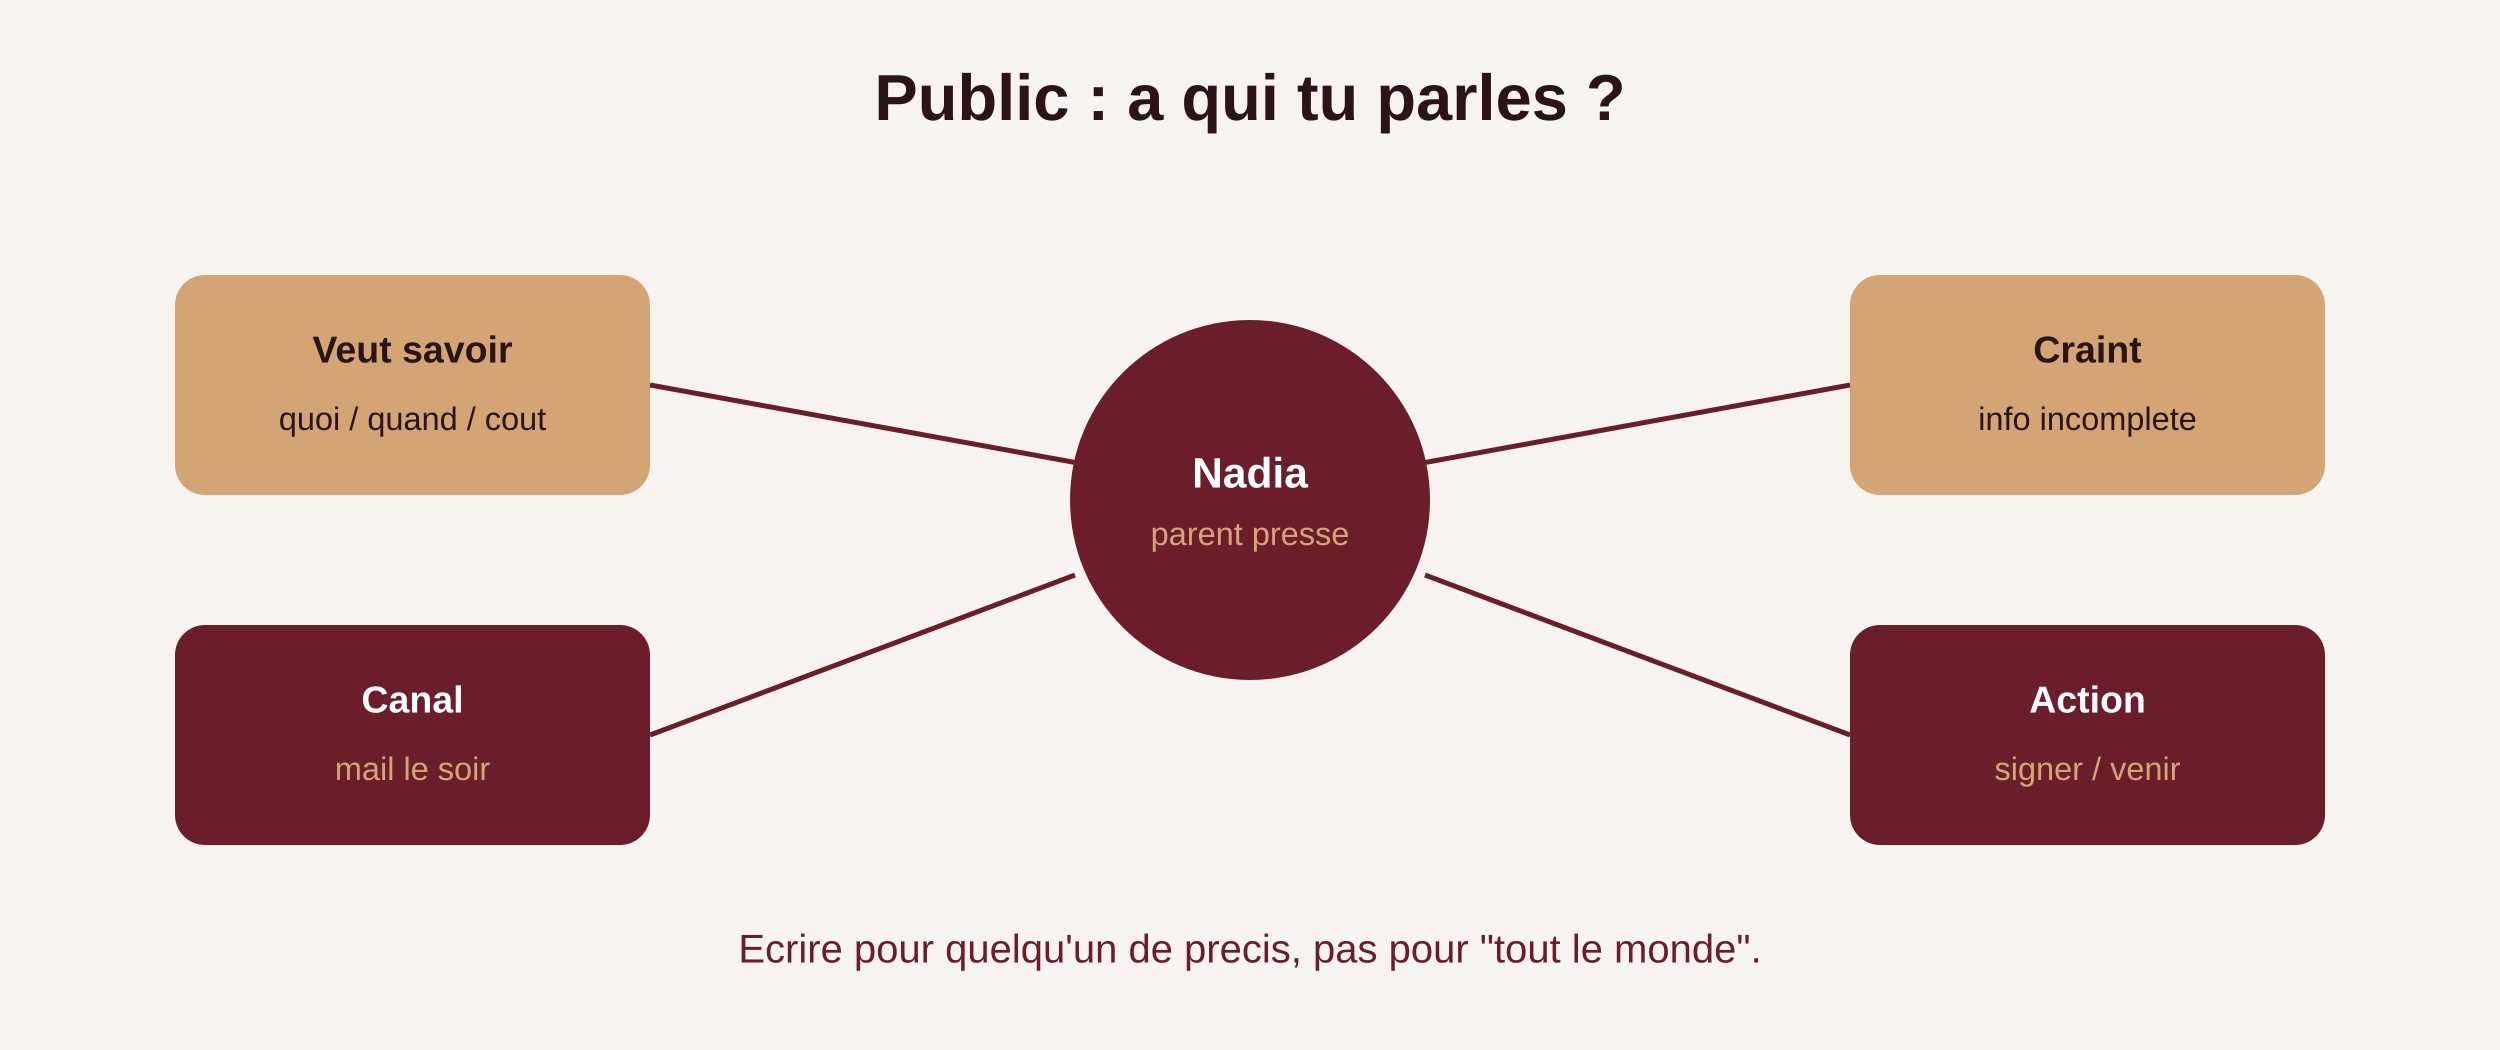
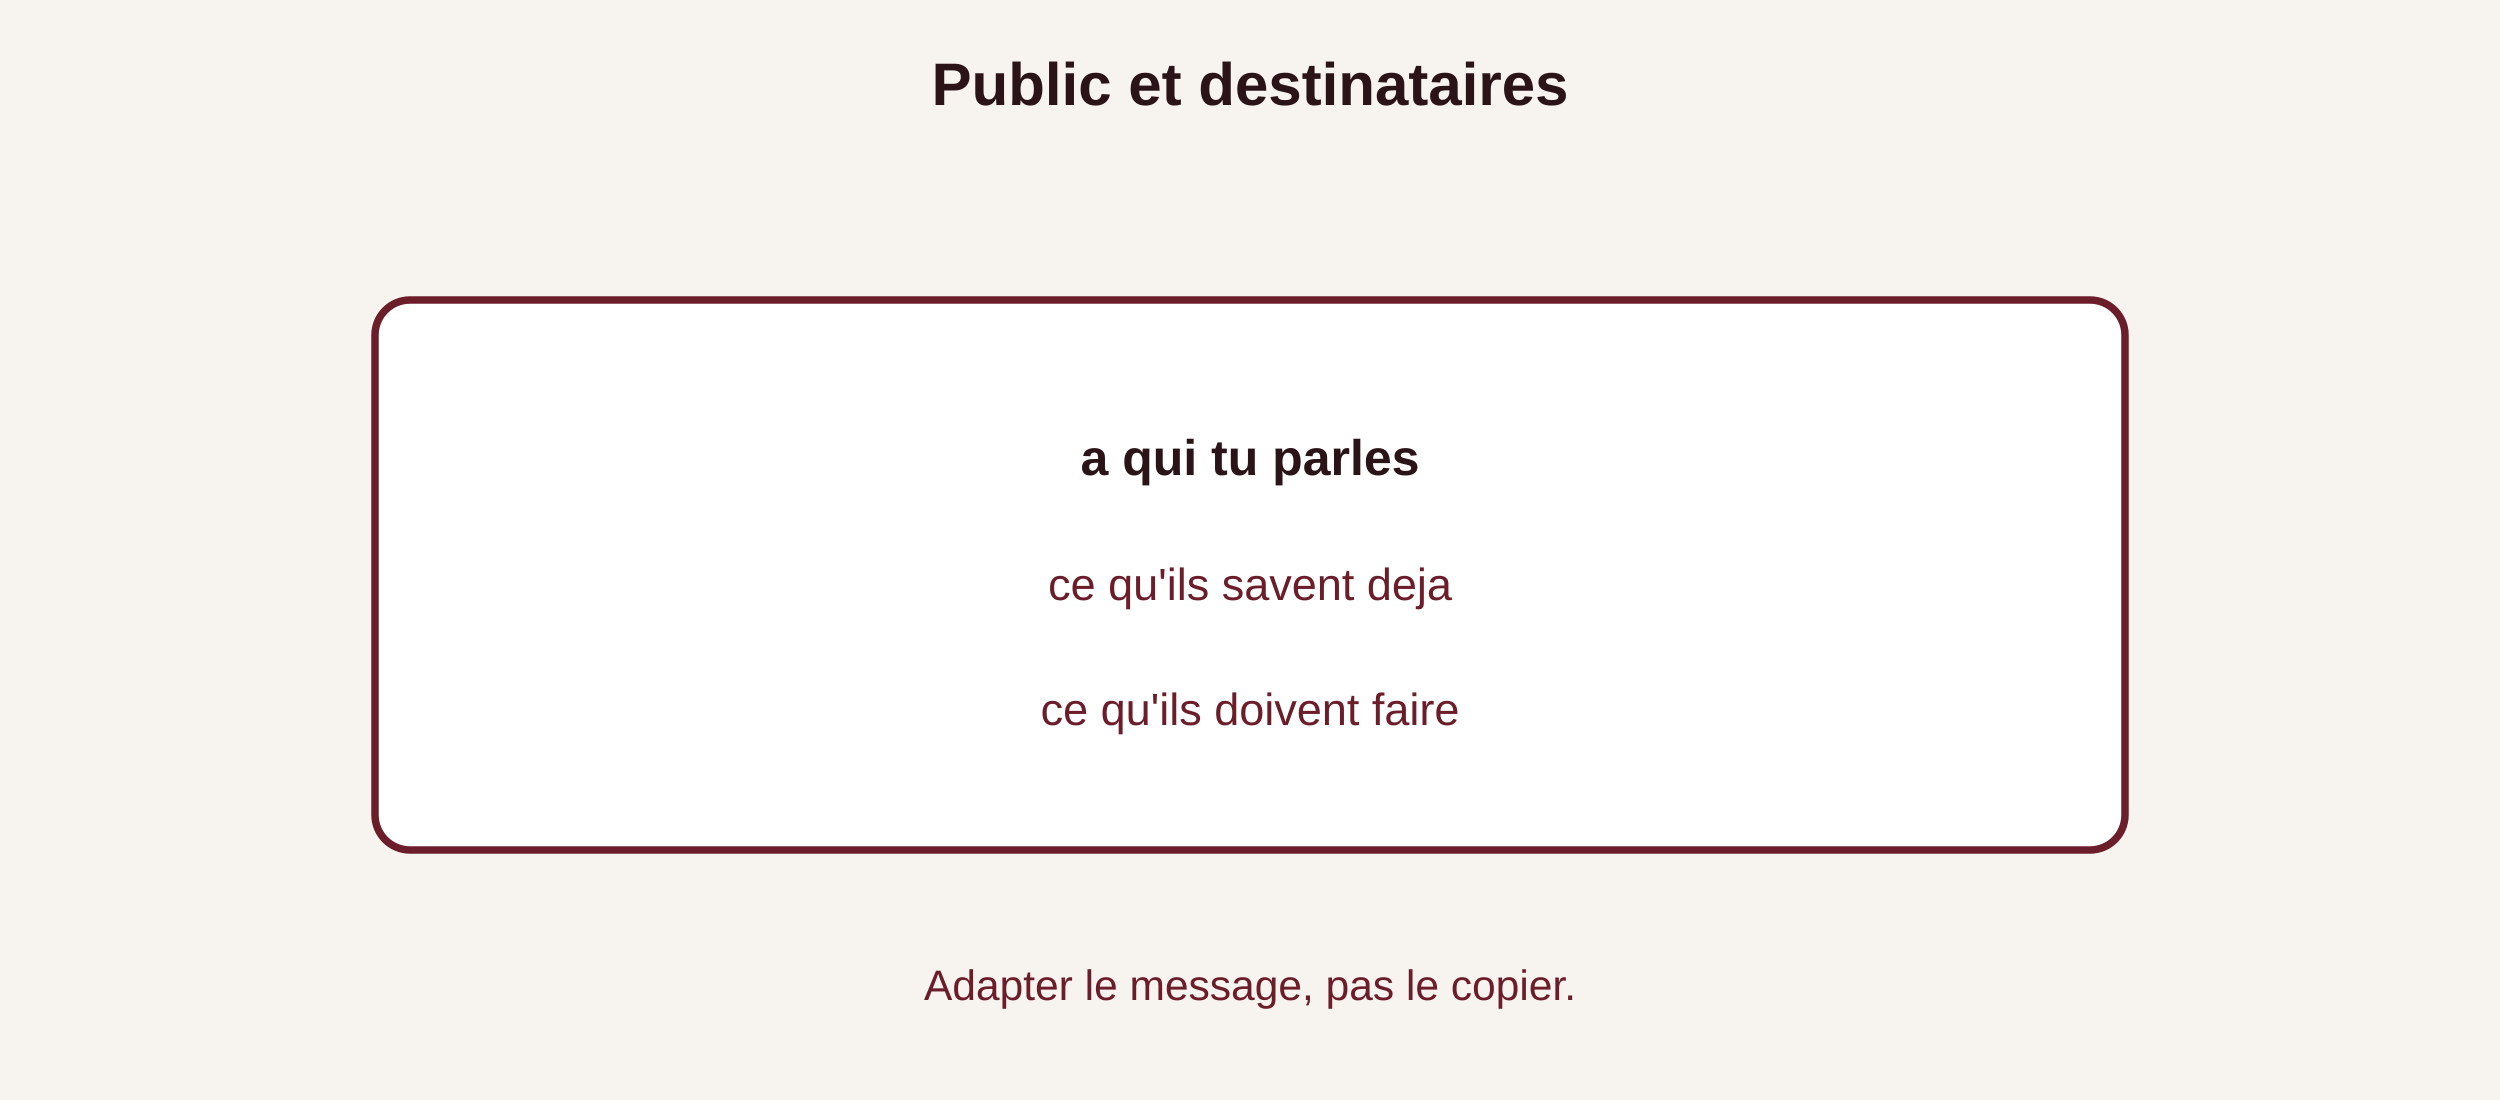
- <svg xmlns="http://www.w3.org/2000/svg" width="1000" height="420" viewBox="0 0 1000 420">
-   <rect width="1000" height="420" fill="#f7f3ef" />
-   <text x="500" y="48" text-anchor="middle" font-family="Segoe UI, Arial, sans-serif" font-size="26" fill="#2a1418" font-weight="700">Public : a qui tu parles ?</text>
-   <circle cx="500" cy="200" r="72" fill="#6b1e2a" />
-   <text x="500" y="195" text-anchor="middle" font-family="Segoe UI, Arial, sans-serif" font-size="17" fill="#fff" font-weight="700">Nadia</text>
-   <text x="500" y="218" text-anchor="middle" font-family="Segoe UI, Arial, sans-serif" font-size="13" fill="#d4a574">parent presse</text>
-   <rect x="70" y="110" width="190" height="88" rx="12" fill="#d4a574" />
-   <text x="165" y="145" text-anchor="middle" font-family="Segoe UI, Arial, sans-serif" font-size="15" fill="#2a1418" font-weight="700">Veut savoir</text>
-   <text x="165" y="172" text-anchor="middle" font-family="Segoe UI, Arial, sans-serif" font-size="13" fill="#2a1418">quoi / quand / cout</text>
-   <rect x="740" y="110" width="190" height="88" rx="12" fill="#d4a574" />
-   <text x="835" y="145" text-anchor="middle" font-family="Segoe UI, Arial, sans-serif" font-size="15" fill="#2a1418" font-weight="700">Craint</text>
-   <text x="835" y="172" text-anchor="middle" font-family="Segoe UI, Arial, sans-serif" font-size="13" fill="#2a1418">info incomplete</text>
-   <rect x="70" y="250" width="190" height="88" rx="12" fill="#6b1e2a" />
-   <text x="165" y="285" text-anchor="middle" font-family="Segoe UI, Arial, sans-serif" font-size="15" fill="#fff" font-weight="700">Canal</text>
-   <text x="165" y="312" text-anchor="middle" font-family="Segoe UI, Arial, sans-serif" font-size="13" fill="#d4a574">mail le soir</text>
-   <rect x="740" y="250" width="190" height="88" rx="12" fill="#6b1e2a" />
-   <text x="835" y="285" text-anchor="middle" font-family="Segoe UI, Arial, sans-serif" font-size="15" fill="#fff" font-weight="700">Action</text>
-   <text x="835" y="312" text-anchor="middle" font-family="Segoe UI, Arial, sans-serif" font-size="13" fill="#d4a574">signer / venir</text>
-   <line x1="260" y1="154" x2="430" y2="185" stroke="#6b1e2a" stroke-width="2" />
-   <line x1="740" y1="154" x2="570" y2="185" stroke="#6b1e2a" stroke-width="2" />
-   <line x1="260" y1="294" x2="430" y2="230" stroke="#6b1e2a" stroke-width="2" />
-   <line x1="740" y1="294" x2="570" y2="230" stroke="#6b1e2a" stroke-width="2" />
-   <text x="500" y="385" text-anchor="middle" font-family="Segoe UI, Arial, sans-serif" font-size="16" fill="#6b1e2a">Ecrire pour quelqu'un de precis, pas pour "tout le monde".</text>
+ <svg xmlns="http://www.w3.org/2000/svg" width="1000" height="440" viewBox="0 0 1000 440">
+   <rect width="1000" height="440" fill="#f7f3ef" />
+   <text x="500" y="42" text-anchor="middle" font-family="Segoe UI, Arial, sans-serif" font-size="24" fill="#2a1418" font-weight="700">Public et destinataires</text>
+   <rect x="150" y="120" width="700" height="220" rx="14" fill="#ffffff" stroke="#6b1e2a" stroke-width="3" />
+   <text x="500" y="190" text-anchor="middle" font-family="Segoe UI, Arial, sans-serif" font-size="20" fill="#2a1418" font-weight="700">a qui tu parles</text>
+   <text x="500" y="240" text-anchor="middle" font-family="Segoe UI, Arial, sans-serif" font-size="18" fill="#6b1e2a" font-weight="400">ce qu'ils savent deja</text>
+   <text x="500" y="290" text-anchor="middle" font-family="Segoe UI, Arial, sans-serif" font-size="18" fill="#6b1e2a" font-weight="400">ce qu'ils doivent faire</text>
+   <text x="500" y="400" text-anchor="middle" font-family="Segoe UI, Arial, sans-serif" font-size="17" fill="#6b1e2a" font-weight="400">Adapter le message, pas le copier.</text>
</svg>
